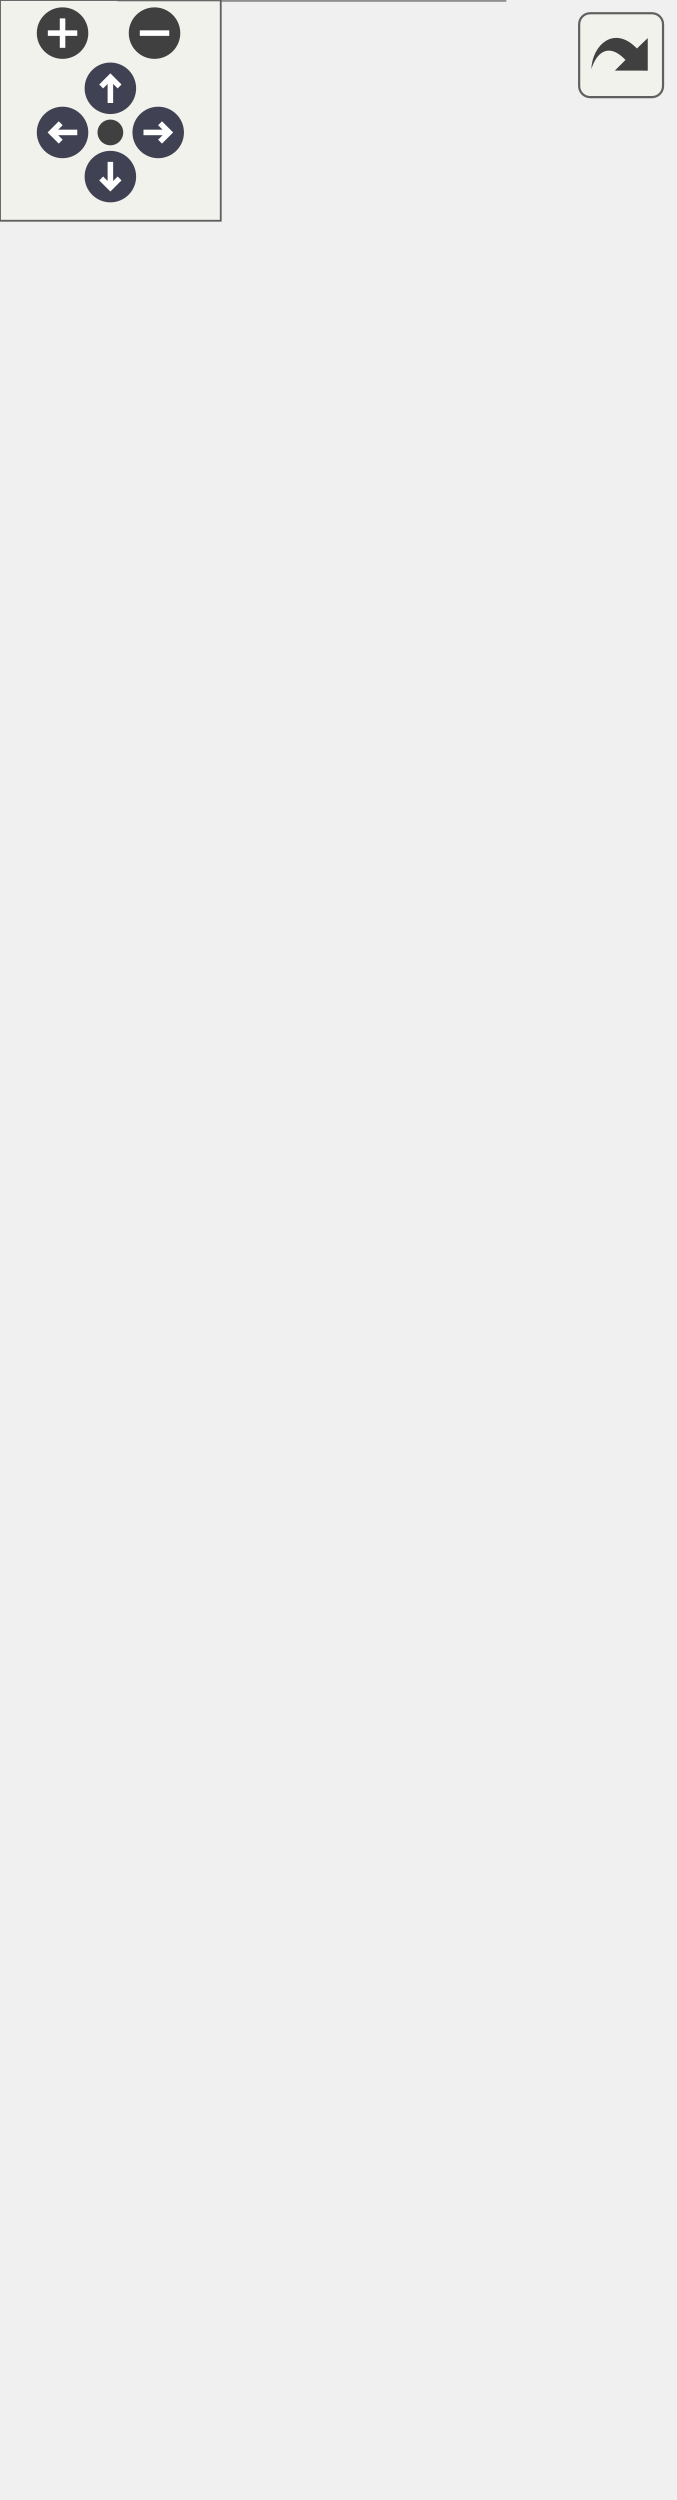
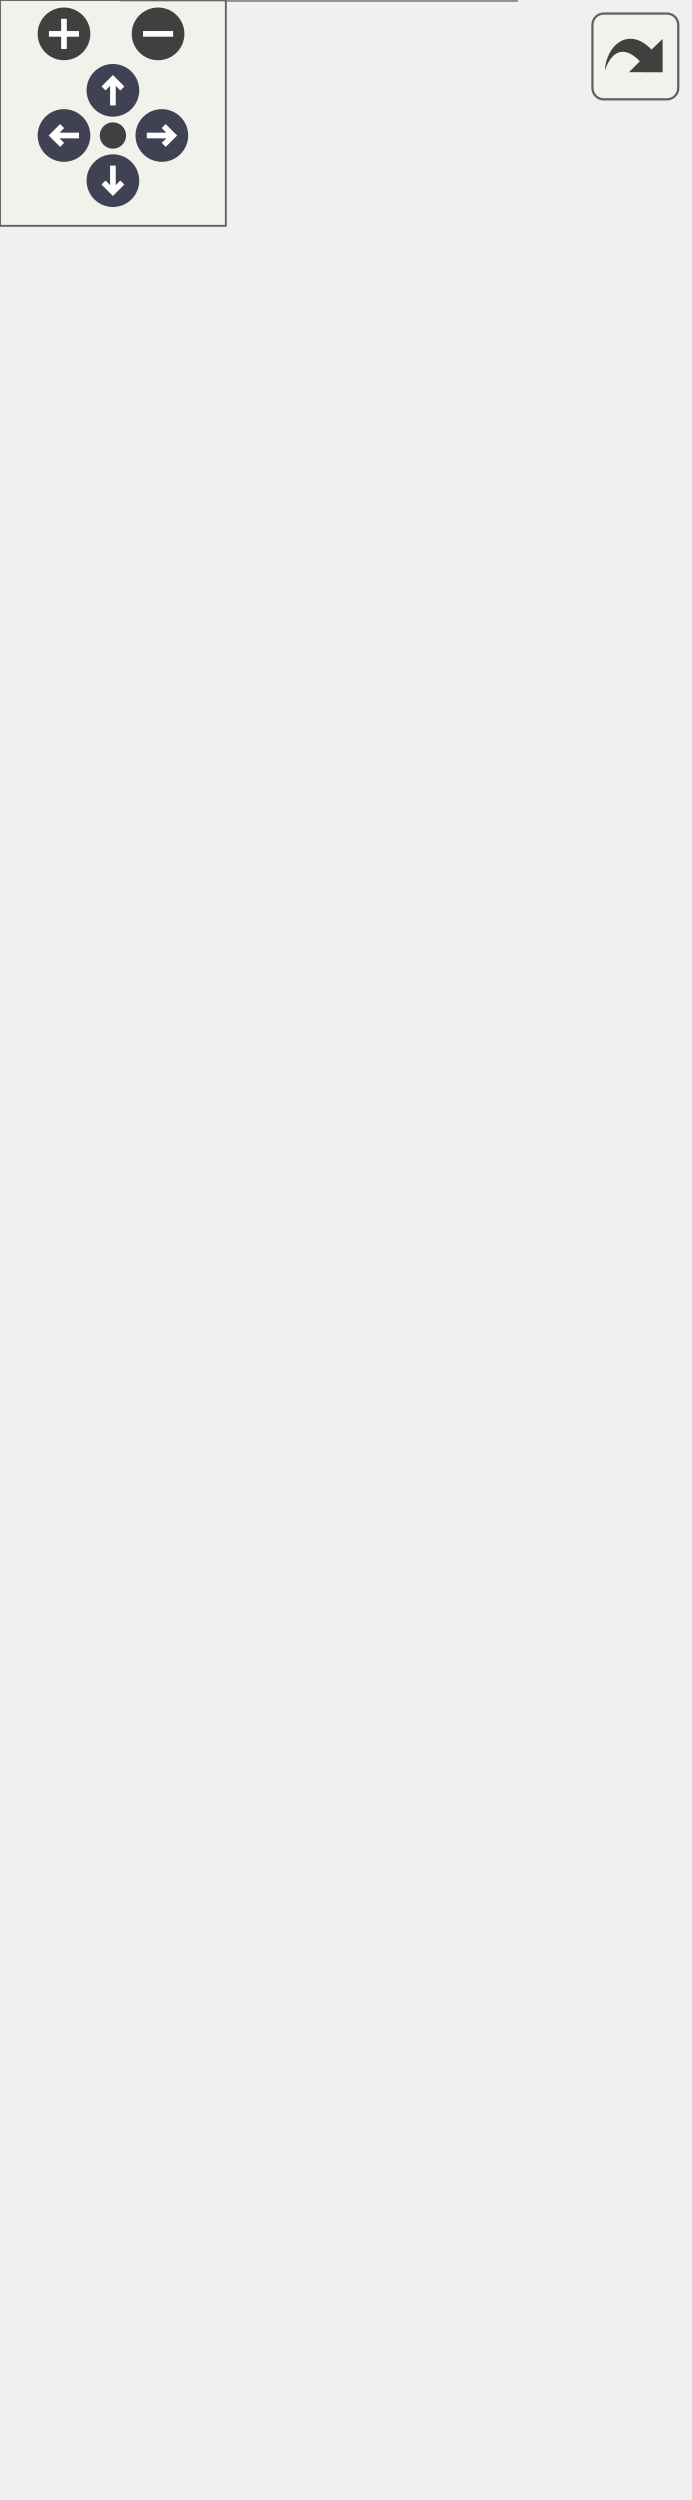
<svg xmlns="http://www.w3.org/2000/svg" xmlns:xlink="http://www.w3.org/1999/xlink" id="main" version="1.1" xml:space="preserve">
  <style type="text/css">
.node, .edge {opacity: 0.7;}
.node.selected, .edge.selected {opacity: 1;}
.edge:hover path { stroke: red; }
.edge:hover polygon { stroke: red; fill: red; }
</style>
  <defs>
    <circle id="rim" cx="0" cy="0" r="7" />
    <circle id="rim2" cx="0" cy="0" r="3.5" />
    <g id="zoomPlus">
      <use xlink:href="#rim" fill="#404040">
        <set attributeName="fill" to="#808080" begin="zoomplus.mouseover" end="zoomplus.mouseout" />
      </use>
      <path d="M-4,0h8M0,-4v8" fill="none" stroke="white" stroke-width="1.5" pointer-events="none" />
    </g>
    <g id="zoomMin">
      <use xlink:href="#rim" fill="#404040">
        <set attributeName="fill" to="#808080" begin="zoomminus.mouseover" end="zoomminus.mouseout" />
      </use>
      <path d="M-4,0h8" fill="none" stroke="white" stroke-width="1.5" pointer-events="none" />
    </g>
    <g id="arrowUp" transform="translate(30 24)">
      <use xlink:href="#rim" />
      <path pointer-events="none" fill="none" stroke="white" stroke-width="1.5" d="M0,-3.0v7 M-2.5,-0.5L0,-3.0L2.5,-0.5" />
    </g>
    <g id="arrowRight" transform="rotate(90) translate(36 -43)">
      <use xlink:href="#rim" />
      <path pointer-events="none" fill="none" stroke="white" stroke-width="1.5" d="M0,-3.0v7 M-2.5,-0.5L0,-3.0L2.5,-0.5" />
    </g>
    <g id="arrowDown" transform="rotate(180) translate(-30 -48)">
      <use xlink:href="#rim" />
      <path pointer-events="none" fill="none" stroke="white" stroke-width="1.5" d="M0,-3.0v7 M-2.5,-0.5L0,-3.0L2.5,-0.5" />
    </g>
    <g id="arrowLeft" transform="rotate(270) translate(-36 17)">
      <use xlink:href="#rim" />
      <path pointer-events="none" fill="none" stroke="white" stroke-width="1.5" d="M0,-3.0v7 M-2.5,-0.5L0,-3.0L2.5,-0.5" />
    </g>
    <g id="resetDef">
      <use xlink:href="#rim2" fill="#404040">
        <set attributeName="fill" to="#808080" begin="reset.mouseover" end="reset.mouseout" />
      </use>
    </g>
  </defs>
  <svg id="graph" class="graph">
    <g id="viewport">
      <g id="Node000001" class="node">
        <g id="a_Node000001">
          <a xlink:title="Strongly typed matrix.">
-             <polygon fill="#999999" stroke="none" points="137.12,-510.5 32.38,-510.5 32.38,0 137.12,0 137.12,-510.5" />
-             <text text-anchor="start" x="36.38" y="-497" font-family="Helvetica,sans-Serif" font-size="10.00">fcarouge::typed_matrix</text>
-             <text text-anchor="start" x="36.38" y="-485.75" font-family="Helvetica,sans-Serif" font-size="10.00">&lt; Matrix, RowIndexes,</text>
-             <text text-anchor="start" x="46.12" y="-474.5" font-family="Helvetica,sans-Serif" font-size="10.00"> ColumnIndexes &gt;</text>
-             <text text-anchor="start" x="83.25" y="-459.25" font-family="Helvetica,sans-Serif" font-size="10.00"> </text>
-             <text text-anchor="start" x="36.5" y="-444" font-family="Helvetica,sans-Serif" font-size="10.00">*</text>
-             <text text-anchor="start" x="44.38" y="-444" font-family="Helvetica,sans-Serif" font-size="10.00">matrix</text>
+             <polygon fill="#999999" stroke="none" points="137.12,-495.25 32.38,-495.25 32.38,0 137.12,0 137.12,-495.25" />
+             <text text-anchor="start" x="36.38" y="-481.75" font-family="Helvetica,sans-Serif" font-size="10.00">fcarouge::typed_matrix</text>
+             <text text-anchor="start" x="36.38" y="-470.5" font-family="Helvetica,sans-Serif" font-size="10.00">&lt; Matrix, RowIndexes,</text>
+             <text text-anchor="start" x="46.12" y="-459.25" font-family="Helvetica,sans-Serif" font-size="10.00"> ColumnIndexes &gt;</text>
+             <text text-anchor="start" x="83.25" y="-444" font-family="Helvetica,sans-Serif" font-size="10.00"> </text>
            <text text-anchor="start" x="36.5" y="-428.75" font-family="Helvetica,sans-Serif" font-size="10.00">*</text>
-             <text text-anchor="start" x="44.38" y="-428.75" font-family="Helvetica,sans-Serif" font-size="10.00">row_indexes</text>
+             <text text-anchor="start" x="44.38" y="-428.75" font-family="Helvetica,sans-Serif" font-size="10.00">matrix</text>
            <text text-anchor="start" x="36.5" y="-413.5" font-family="Helvetica,sans-Serif" font-size="10.00">*</text>
-             <text text-anchor="start" x="44.38" y="-413.5" font-family="Helvetica,sans-Serif" font-size="10.00">column_indexes</text>
+             <text text-anchor="start" x="44.38" y="-413.5" font-family="Helvetica,sans-Serif" font-size="10.00">row_indexes</text>
            <text text-anchor="start" x="36.5" y="-398.25" font-family="Helvetica,sans-Serif" font-size="10.00">*</text>
-             <text text-anchor="start" x="44.38" y="-398.25" font-family="Helvetica,sans-Serif" font-size="10.00">underlying</text>
+             <text text-anchor="start" x="44.38" y="-398.25" font-family="Helvetica,sans-Serif" font-size="10.00">column_indexes</text>
            <text text-anchor="start" x="36.5" y="-383" font-family="Helvetica,sans-Serif" font-size="10.00">*</text>
-             <text text-anchor="start" x="44.38" y="-383" font-family="Helvetica,sans-Serif" font-size="10.00">element</text>
+             <text text-anchor="start" x="44.38" y="-383" font-family="Helvetica,sans-Serif" font-size="10.00">underlying</text>
            <text text-anchor="start" x="36.5" y="-367.75" font-family="Helvetica,sans-Serif" font-size="10.00">*</text>
-             <text text-anchor="start" x="44.38" y="-367.75" font-family="Helvetica,sans-Serif" font-size="10.00">~typed_matrix()</text>
+             <text text-anchor="start" x="44.38" y="-367.75" font-family="Helvetica,sans-Serif" font-size="10.00">element</text>
            <text text-anchor="start" x="36.5" y="-352.5" font-family="Helvetica,sans-Serif" font-size="10.00">*</text>
-             <text text-anchor="start" x="44.38" y="-352.5" font-family="Helvetica,sans-Serif" font-size="10.00">typed_matrix()</text>
+             <text text-anchor="start" x="44.38" y="-352.5" font-family="Helvetica,sans-Serif" font-size="10.00">~typed_matrix()</text>
            <text text-anchor="start" x="36.5" y="-337.25" font-family="Helvetica,sans-Serif" font-size="10.00">*</text>
            <text text-anchor="start" x="44.38" y="-337.25" font-family="Helvetica,sans-Serif" font-size="10.00">typed_matrix()</text>
            <text text-anchor="start" x="36.5" y="-322" font-family="Helvetica,sans-Serif" font-size="10.00">*</text>
-             <text text-anchor="start" x="44.38" y="-322" font-family="Helvetica,sans-Serif" font-size="10.00">operator=()</text>
+             <text text-anchor="start" x="44.38" y="-322" font-family="Helvetica,sans-Serif" font-size="10.00">typed_matrix()</text>
            <text text-anchor="start" x="36.5" y="-306.75" font-family="Helvetica,sans-Serif" font-size="10.00">*</text>
-             <text text-anchor="start" x="44.38" y="-306.75" font-family="Helvetica,sans-Serif" font-size="10.00">typed_matrix()</text>
+             <text text-anchor="start" x="44.38" y="-306.75" font-family="Helvetica,sans-Serif" font-size="10.00">operator=()</text>
            <text text-anchor="start" x="36.5" y="-291.5" font-family="Helvetica,sans-Serif" font-size="10.00">*</text>
-             <text text-anchor="start" x="44.38" y="-291.5" font-family="Helvetica,sans-Serif" font-size="10.00">operator=()</text>
+             <text text-anchor="start" x="44.38" y="-291.5" font-family="Helvetica,sans-Serif" font-size="10.00">typed_matrix()</text>
            <text text-anchor="start" x="36.5" y="-276.25" font-family="Helvetica,sans-Serif" font-size="10.00">*</text>
-             <text text-anchor="start" x="44.38" y="-276.25" font-family="Helvetica,sans-Serif" font-size="10.00">explicit()</text>
+             <text text-anchor="start" x="44.38" y="-276.25" font-family="Helvetica,sans-Serif" font-size="10.00">operator=()</text>
            <text text-anchor="start" x="36.5" y="-261" font-family="Helvetica,sans-Serif" font-size="10.00">*</text>
-             <text text-anchor="start" x="44.38" y="-261" font-family="Helvetica,sans-Serif" font-size="10.00">operator=()</text>
+             <text text-anchor="start" x="44.38" y="-261" font-family="Helvetica,sans-Serif" font-size="10.00">explicit()</text>
            <text text-anchor="start" x="36.5" y="-245.75" font-family="Helvetica,sans-Serif" font-size="10.00">*</text>
-             <text text-anchor="start" x="44.38" y="-245.75" font-family="Helvetica,sans-Serif" font-size="10.00">explicit()</text>
+             <text text-anchor="start" x="44.38" y="-245.75" font-family="Helvetica,sans-Serif" font-size="10.00">operator=()</text>
            <text text-anchor="start" x="36.5" y="-230.5" font-family="Helvetica,sans-Serif" font-size="10.00">*</text>
-             <text text-anchor="start" x="44.38" y="-230.5" font-family="Helvetica,sans-Serif" font-size="10.00">operator=()</text>
+             <text text-anchor="start" x="44.38" y="-230.5" font-family="Helvetica,sans-Serif" font-size="10.00">explicit()</text>
            <text text-anchor="start" x="36.5" y="-215.25" font-family="Helvetica,sans-Serif" font-size="10.00">*</text>
-             <text text-anchor="start" x="44.38" y="-215.25" font-family="Helvetica,sans-Serif" font-size="10.00">typed_matrix()</text>
+             <text text-anchor="start" x="44.38" y="-215.25" font-family="Helvetica,sans-Serif" font-size="10.00">operator=()</text>
            <text text-anchor="start" x="36.5" y="-200" font-family="Helvetica,sans-Serif" font-size="10.00">*</text>
-             <text text-anchor="start" x="44.38" y="-200" font-family="Helvetica,sans-Serif" font-size="10.00">explicit()</text>
+             <text text-anchor="start" x="44.38" y="-200" font-family="Helvetica,sans-Serif" font-size="10.00">typed_matrix()</text>
            <text text-anchor="start" x="36.5" y="-184.75" font-family="Helvetica,sans-Serif" font-size="10.00">*</text>
-             <text text-anchor="start" x="44.38" y="-184.75" font-family="Helvetica,sans-Serif" font-size="10.00">typed_matrix()</text>
+             <text text-anchor="start" x="44.38" y="-184.75" font-family="Helvetica,sans-Serif" font-size="10.00">explicit()</text>
            <text text-anchor="start" x="36.5" y="-169.5" font-family="Helvetica,sans-Serif" font-size="10.00">*</text>
            <text text-anchor="start" x="44.38" y="-169.5" font-family="Helvetica,sans-Serif" font-size="10.00">typed_matrix()</text>
            <text text-anchor="start" x="36.5" y="-154.25" font-family="Helvetica,sans-Serif" font-size="10.00">*</text>
            <text text-anchor="start" x="44.38" y="-154.25" font-family="Helvetica,sans-Serif" font-size="10.00">typed_matrix()</text>
            <text text-anchor="start" x="36.5" y="-139" font-family="Helvetica,sans-Serif" font-size="10.00">*</text>
-             <text text-anchor="start" x="44.38" y="-139" font-family="Helvetica,sans-Serif" font-size="10.00">operator element&lt; 0,</text>
-             <text text-anchor="start" x="44.38" y="-127.75" font-family="Helvetica,sans-Serif" font-size="10.00"> 0 &gt;()</text>
-             <text text-anchor="start" x="36.5" y="-112.5" font-family="Helvetica,sans-Serif" font-size="10.00">*</text>
-             <text text-anchor="start" x="44.38" y="-112.5" font-family="Helvetica,sans-Serif" font-size="10.00">operator[]()</text>
+             <text text-anchor="start" x="44.38" y="-139" font-family="Helvetica,sans-Serif" font-size="10.00">typed_matrix()</text>
+             <text text-anchor="start" x="36.5" y="-123.75" font-family="Helvetica,sans-Serif" font-size="10.00">*</text>
+             <text text-anchor="start" x="44.38" y="-123.75" font-family="Helvetica,sans-Serif" font-size="10.00">operator element&lt; 0,</text>
+             <text text-anchor="start" x="44.38" y="-112.5" font-family="Helvetica,sans-Serif" font-size="10.00"> 0 &gt;()</text>
            <text text-anchor="start" x="36.5" y="-97.25" font-family="Helvetica,sans-Serif" font-size="10.00">*</text>
            <text text-anchor="start" x="44.38" y="-97.25" font-family="Helvetica,sans-Serif" font-size="10.00">operator[]()</text>
            <text text-anchor="start" x="36.5" y="-82" font-family="Helvetica,sans-Serif" font-size="10.00">*</text>
-             <text text-anchor="start" x="44.38" y="-82" font-family="Helvetica,sans-Serif" font-size="10.00">operator()()</text>
+             <text text-anchor="start" x="44.38" y="-82" font-family="Helvetica,sans-Serif" font-size="10.00">operator[]()</text>
            <text text-anchor="start" x="36.5" y="-66.75" font-family="Helvetica,sans-Serif" font-size="10.00">*</text>
            <text text-anchor="start" x="44.38" y="-66.75" font-family="Helvetica,sans-Serif" font-size="10.00">operator()()</text>
            <text text-anchor="start" x="36.5" y="-51.5" font-family="Helvetica,sans-Serif" font-size="10.00">*</text>
-             <text text-anchor="start" x="44.38" y="-51.5" font-family="Helvetica,sans-Serif" font-size="10.00">at()</text>
+             <text text-anchor="start" x="44.38" y="-51.5" font-family="Helvetica,sans-Serif" font-size="10.00">operator()()</text>
            <text text-anchor="start" x="36.5" y="-36.25" font-family="Helvetica,sans-Serif" font-size="10.00">*</text>
            <text text-anchor="start" x="44.38" y="-36.25" font-family="Helvetica,sans-Serif" font-size="10.00">at()</text>
            <text text-anchor="start" x="36.5" y="-21" font-family="Helvetica,sans-Serif" font-size="10.00">*</text>
            <text text-anchor="start" x="44.38" y="-21" font-family="Helvetica,sans-Serif" font-size="10.00">at()</text>
            <text text-anchor="start" x="36.5" y="-5.75" font-family="Helvetica,sans-Serif" font-size="10.00">*</text>
            <text text-anchor="start" x="44.38" y="-5.75" font-family="Helvetica,sans-Serif" font-size="10.00">data()</text>
-             <polygon fill="#666666" stroke="#666666" points="32.38,-470.75 32.38,-470.75 137.12,-470.75 137.12,-470.75 32.38,-470.75" />
            <polygon fill="#666666" stroke="#666666" points="32.38,-455.5 32.38,-455.5 137.12,-455.5 137.12,-455.5 32.38,-455.5" />
-             <polygon fill="none" stroke="#666666" points="32.38,0 32.38,-510.5 137.12,-510.5 137.12,0 32.38,0" />
+             <polygon fill="#666666" stroke="#666666" points="32.38,-440.25 32.38,-440.25 137.12,-440.25 137.12,-440.25 32.38,-440.25" />
+             <polygon fill="none" stroke="#666666" points="32.38,0 32.38,-495.25 137.12,-495.25 137.12,0 32.38,0" />
          </a>
        </g>
      </g>
      <g id="Node000002" class="node">
        <g id="a_Node000002">
          <a xlink:title=" ">
-             <polygon fill="white" stroke="none" points="33.5,-618.75 0,-618.75 0,-569 33.5,-569 33.5,-618.75" />
-             <text text-anchor="start" x="4" y="-605.25" font-family="Helvetica,sans-Serif" font-size="10.00">size_t</text>
-             <text text-anchor="start" x="15.25" y="-590" font-family="Helvetica,sans-Serif" font-size="10.00"> </text>
+             <polygon fill="white" stroke="none" points="33.5,-603.5 0,-603.5 0,-553.75 33.5,-553.75 33.5,-603.5" />
+             <text text-anchor="start" x="4" y="-590" font-family="Helvetica,sans-Serif" font-size="10.00">size_t</text>
            <text text-anchor="start" x="15.25" y="-574.75" font-family="Helvetica,sans-Serif" font-size="10.00"> </text>
-             <polygon fill="#666666" stroke="#666666" points="0,-601.5 0,-601.5 33.5,-601.5 33.5,-601.5 0,-601.5" />
+             <text text-anchor="start" x="15.25" y="-559.5" font-family="Helvetica,sans-Serif" font-size="10.00"> </text>
            <polygon fill="#666666" stroke="#666666" points="0,-586.25 0,-586.25 33.5,-586.25 33.5,-586.25 0,-586.25" />
-             <polygon fill="none" stroke="#666666" points="0,-569 0,-618.75 33.5,-618.75 33.5,-569 0,-569" />
+             <polygon fill="#666666" stroke="#666666" points="0,-571 0,-571 33.5,-571 33.5,-571 0,-571" />
+             <polygon fill="none" stroke="#666666" points="0,-553.75 0,-603.5 33.5,-603.5 33.5,-553.75 0,-553.75" />
          </a>
        </g>
      </g>
      <g id="edge1_Node000001_Node000002" class="edge">
        <g id="a_edge1_Node000001_Node000002">
          <a xlink:title=" ">
-             <path fill="none" stroke="#63b8ff" d="M21.53,-569.2C23.95,-557.23 27.16,-541.36 30.85,-523.1" />
-             <polygon fill="none" stroke="#63b8ff" points="30.85,-523.08 28.12,-516.4 33.23,-511.31 35.96,-517.99 30.85,-523.08" />
-           </a>
-         </g>
-         <text text-anchor="middle" x="50.65" y="-541.5" font-family="Helvetica,sans-Serif" font-size="10.00" fill="grey"> +columns</text>
-         <text text-anchor="middle" x="50.65" y="-530.25" font-family="Helvetica,sans-Serif" font-size="10.00" fill="grey">+rows</text>
+             <path fill="none" stroke="#63b8ff" d="M21.64,-553.96C24.13,-541.94 27.42,-525.98 31.21,-507.65" />
+             <polygon fill="none" stroke="#63b8ff" points="31.23,-507.58 28.52,-500.9 33.66,-495.83 36.36,-502.52 31.23,-507.58" />
+           </a>
+         </g>
+         <text text-anchor="middle" x="52.26" y="-526.25" font-family="Helvetica,sans-Serif" font-size="10.00" fill="grey"> +columns</text>
+         <text text-anchor="middle" x="52.26" y="-515" font-family="Helvetica,sans-Serif" font-size="10.00" fill="grey">+rows</text>
      </g>
      <g id="Node000003" class="node">
        <g id="a_Node000003">
          <a xlink:title=" ">
-             <polygon fill="white" stroke="none" points="114.62,-618.75 54.88,-618.75 54.88,-569 114.62,-569 114.62,-618.75" />
-             <text text-anchor="start" x="58.88" y="-605.25" font-family="Helvetica,sans-Serif" font-size="10.00">constexpr(&amp;</text>
-             <text text-anchor="start" x="83.25" y="-590" font-family="Helvetica,sans-Serif" font-size="10.00"> </text>
+             <polygon fill="white" stroke="none" points="114.62,-603.5 54.88,-603.5 54.88,-553.75 114.62,-553.75 114.62,-603.5" />
+             <text text-anchor="start" x="58.88" y="-590" font-family="Helvetica,sans-Serif" font-size="10.00">constexpr(&amp;</text>
            <text text-anchor="start" x="83.25" y="-574.75" font-family="Helvetica,sans-Serif" font-size="10.00"> </text>
-             <polygon fill="#666666" stroke="#666666" points="54.88,-601.5 54.88,-601.5 114.62,-601.5 114.62,-601.5 54.88,-601.5" />
+             <text text-anchor="start" x="83.25" y="-559.5" font-family="Helvetica,sans-Serif" font-size="10.00"> </text>
            <polygon fill="#666666" stroke="#666666" points="54.88,-586.25 54.88,-586.25 114.62,-586.25 114.62,-586.25 54.88,-586.25" />
-             <polygon fill="none" stroke="#666666" points="54.88,-569 54.88,-618.75 114.62,-618.75 114.62,-569 54.88,-569" />
+             <polygon fill="#666666" stroke="#666666" points="54.88,-571 54.88,-571 114.62,-571 114.62,-571 54.88,-571" />
+             <polygon fill="none" stroke="#666666" points="54.88,-553.75 54.88,-603.5 114.62,-603.5 114.62,-553.75 54.88,-553.75" />
          </a>
        </g>
      </g>
      <g id="edge2_Node000001_Node000003" class="edge">
        <g id="a_edge2_Node000001_Node000003">
          <a xlink:title=" ">
-             <path fill="none" stroke="#63b8ff" d="M84.75,-569.2C84.75,-557.29 84.75,-541.51 84.75,-523.36" />
-             <polygon fill="none" stroke="#63b8ff" points="84.75,-523.33 80.75,-517.33 84.75,-511.33 88.75,-517.33 84.75,-523.33" />
-           </a>
-         </g>
-         <text text-anchor="middle" x="108.75" y="-535.88" font-family="Helvetica,sans-Serif" font-size="10.00" fill="grey"> +elements</text>
+             <path fill="none" stroke="#63b8ff" d="M84.75,-553.96C84.75,-541.99 84.75,-526.13 84.75,-507.92" />
+             <polygon fill="none" stroke="#63b8ff" points="84.75,-507.85 80.75,-501.85 84.75,-495.85 88.75,-501.85 84.75,-507.85" />
+           </a>
+         </g>
+         <text text-anchor="middle" x="108.75" y="-520.62" font-family="Helvetica,sans-Serif" font-size="10.00" fill="grey"> +elements</text>
      </g>
      <g id="Node000004" class="node">
        <g id="a_Node000004">
          <a xlink:title=" ">
-             <polygon fill="white" stroke="none" points="172.88,-618.75 138.62,-618.75 138.62,-569 172.88,-569 172.88,-618.75" />
-             <text text-anchor="start" x="142.62" y="-605.25" font-family="Helvetica,sans-Serif" font-size="10.00">Matrix</text>
-             <text text-anchor="start" x="154.25" y="-590" font-family="Helvetica,sans-Serif" font-size="10.00"> </text>
+             <polygon fill="white" stroke="none" points="172.88,-603.5 138.62,-603.5 138.62,-553.75 172.88,-553.75 172.88,-603.5" />
+             <text text-anchor="start" x="142.62" y="-590" font-family="Helvetica,sans-Serif" font-size="10.00">Matrix</text>
            <text text-anchor="start" x="154.25" y="-574.75" font-family="Helvetica,sans-Serif" font-size="10.00"> </text>
-             <polygon fill="#666666" stroke="#666666" points="138.62,-601.5 138.62,-601.5 172.88,-601.5 172.88,-601.5 138.62,-601.5" />
+             <text text-anchor="start" x="154.25" y="-559.5" font-family="Helvetica,sans-Serif" font-size="10.00"> </text>
            <polygon fill="#666666" stroke="#666666" points="138.62,-586.25 138.62,-586.25 172.88,-586.25 172.88,-586.25 138.62,-586.25" />
-             <polygon fill="none" stroke="#666666" points="138.62,-569 138.62,-618.75 172.88,-618.75 172.88,-569 138.62,-569" />
+             <polygon fill="#666666" stroke="#666666" points="138.62,-571 138.62,-571 172.88,-571 172.88,-571 138.62,-571" />
+             <polygon fill="none" stroke="#666666" points="138.62,-553.75 138.62,-603.5 172.88,-603.5 172.88,-553.75 138.62,-553.75" />
          </a>
        </g>
      </g>
      <g id="edge3_Node000001_Node000004" class="edge">
        <g id="a_edge3_Node000001_Node000004">
          <a xlink:title=" ">
-             <path fill="none" stroke="#63b8ff" d="M150.76,-569.2C147.95,-555.88 144.12,-537.73 139.71,-516.83" />
-             <polygon fill="none" stroke="#63b8ff" points="139.71,-516.85 134.56,-511.8 137.24,-505.11 142.39,-510.15 139.71,-516.85" />
-           </a>
-         </g>
-         <text text-anchor="middle" x="164.19" y="-535.88" font-family="Helvetica,sans-Serif" font-size="10.00" fill="grey"> -storage</text>
+             <path fill="none" stroke="#63b8ff" d="M150.64,-553.96C147.87,-541.09 144.12,-523.72 139.81,-503.76" />
+             <polygon fill="none" stroke="#63b8ff" points="139.78,-503.63 134.61,-498.61 137.25,-491.9 142.43,-496.92 139.78,-503.63" />
+           </a>
+         </g>
+         <text text-anchor="middle" x="164.19" y="-520.62" font-family="Helvetica,sans-Serif" font-size="10.00" fill="grey"> -storage</text>
      </g>
    </g>
  </svg>
  <g id="navigator" transform="translate(0 0)" fill="#404254">
    <rect fill="#f2f5e9" fill-opacity="0.5" stroke="#606060" stroke-width=".5" x="0" y="0" width="60" height="60" />
    <use id="zoomplus" xlink:href="#zoomPlus" x="17" y="9" />
    <use id="zoomminus" xlink:href="#zoomMin" x="42" y="9" />
    <use id="reset" xlink:href="#resetDef" x="30" y="36" />
    <use id="arrowup" xlink:href="#arrowUp" x="0" y="0" />
    <use id="arrowright" xlink:href="#arrowRight" x="0" y="0" />
    <use id="arrowdown" xlink:href="#arrowDown" x="0" y="0" />
    <use id="arrowleft" xlink:href="#arrowLeft" x="0" y="0" />
  </g>
  <svg viewBox="0 0 15 15" width="100%" height="30px" preserveAspectRatio="xMaxYMin meet">
    <g id="arrow_out" transform="scale(0.3 0.3)">
      <a xlink:href="classfcarouge_1_1typed__matrix__coll__graph_org.svg" target="_base">
        <rect id="button" ry="5" rx="5" y="6" x="6" height="38" width="38" fill="#f2f5e9" fill-opacity="0.5" stroke="#606060" stroke-width="1.0" />
        <path id="arrow" d="M 11.5,31.437 C 11.94,20.098 22.043,11.323 32.159,21.979 L 37.069,17.246 C 37.069,17.246 37.088,32 37.088,32 L 22.16,31.978 C 22.16,31.978 26.998,27.14 26.998,27.14 C 18.529,18.264 13.292,25.23 11.5,31.437 z" style="fill:#404040;" />
      </a>
    </g>
  </svg>
  <style type="text/css">

[data-mouse-over-selected='false'] { opacity: 0.7; }
[data-mouse-over-selected='true']  { opacity: 1.0; }

</style>
</svg>
